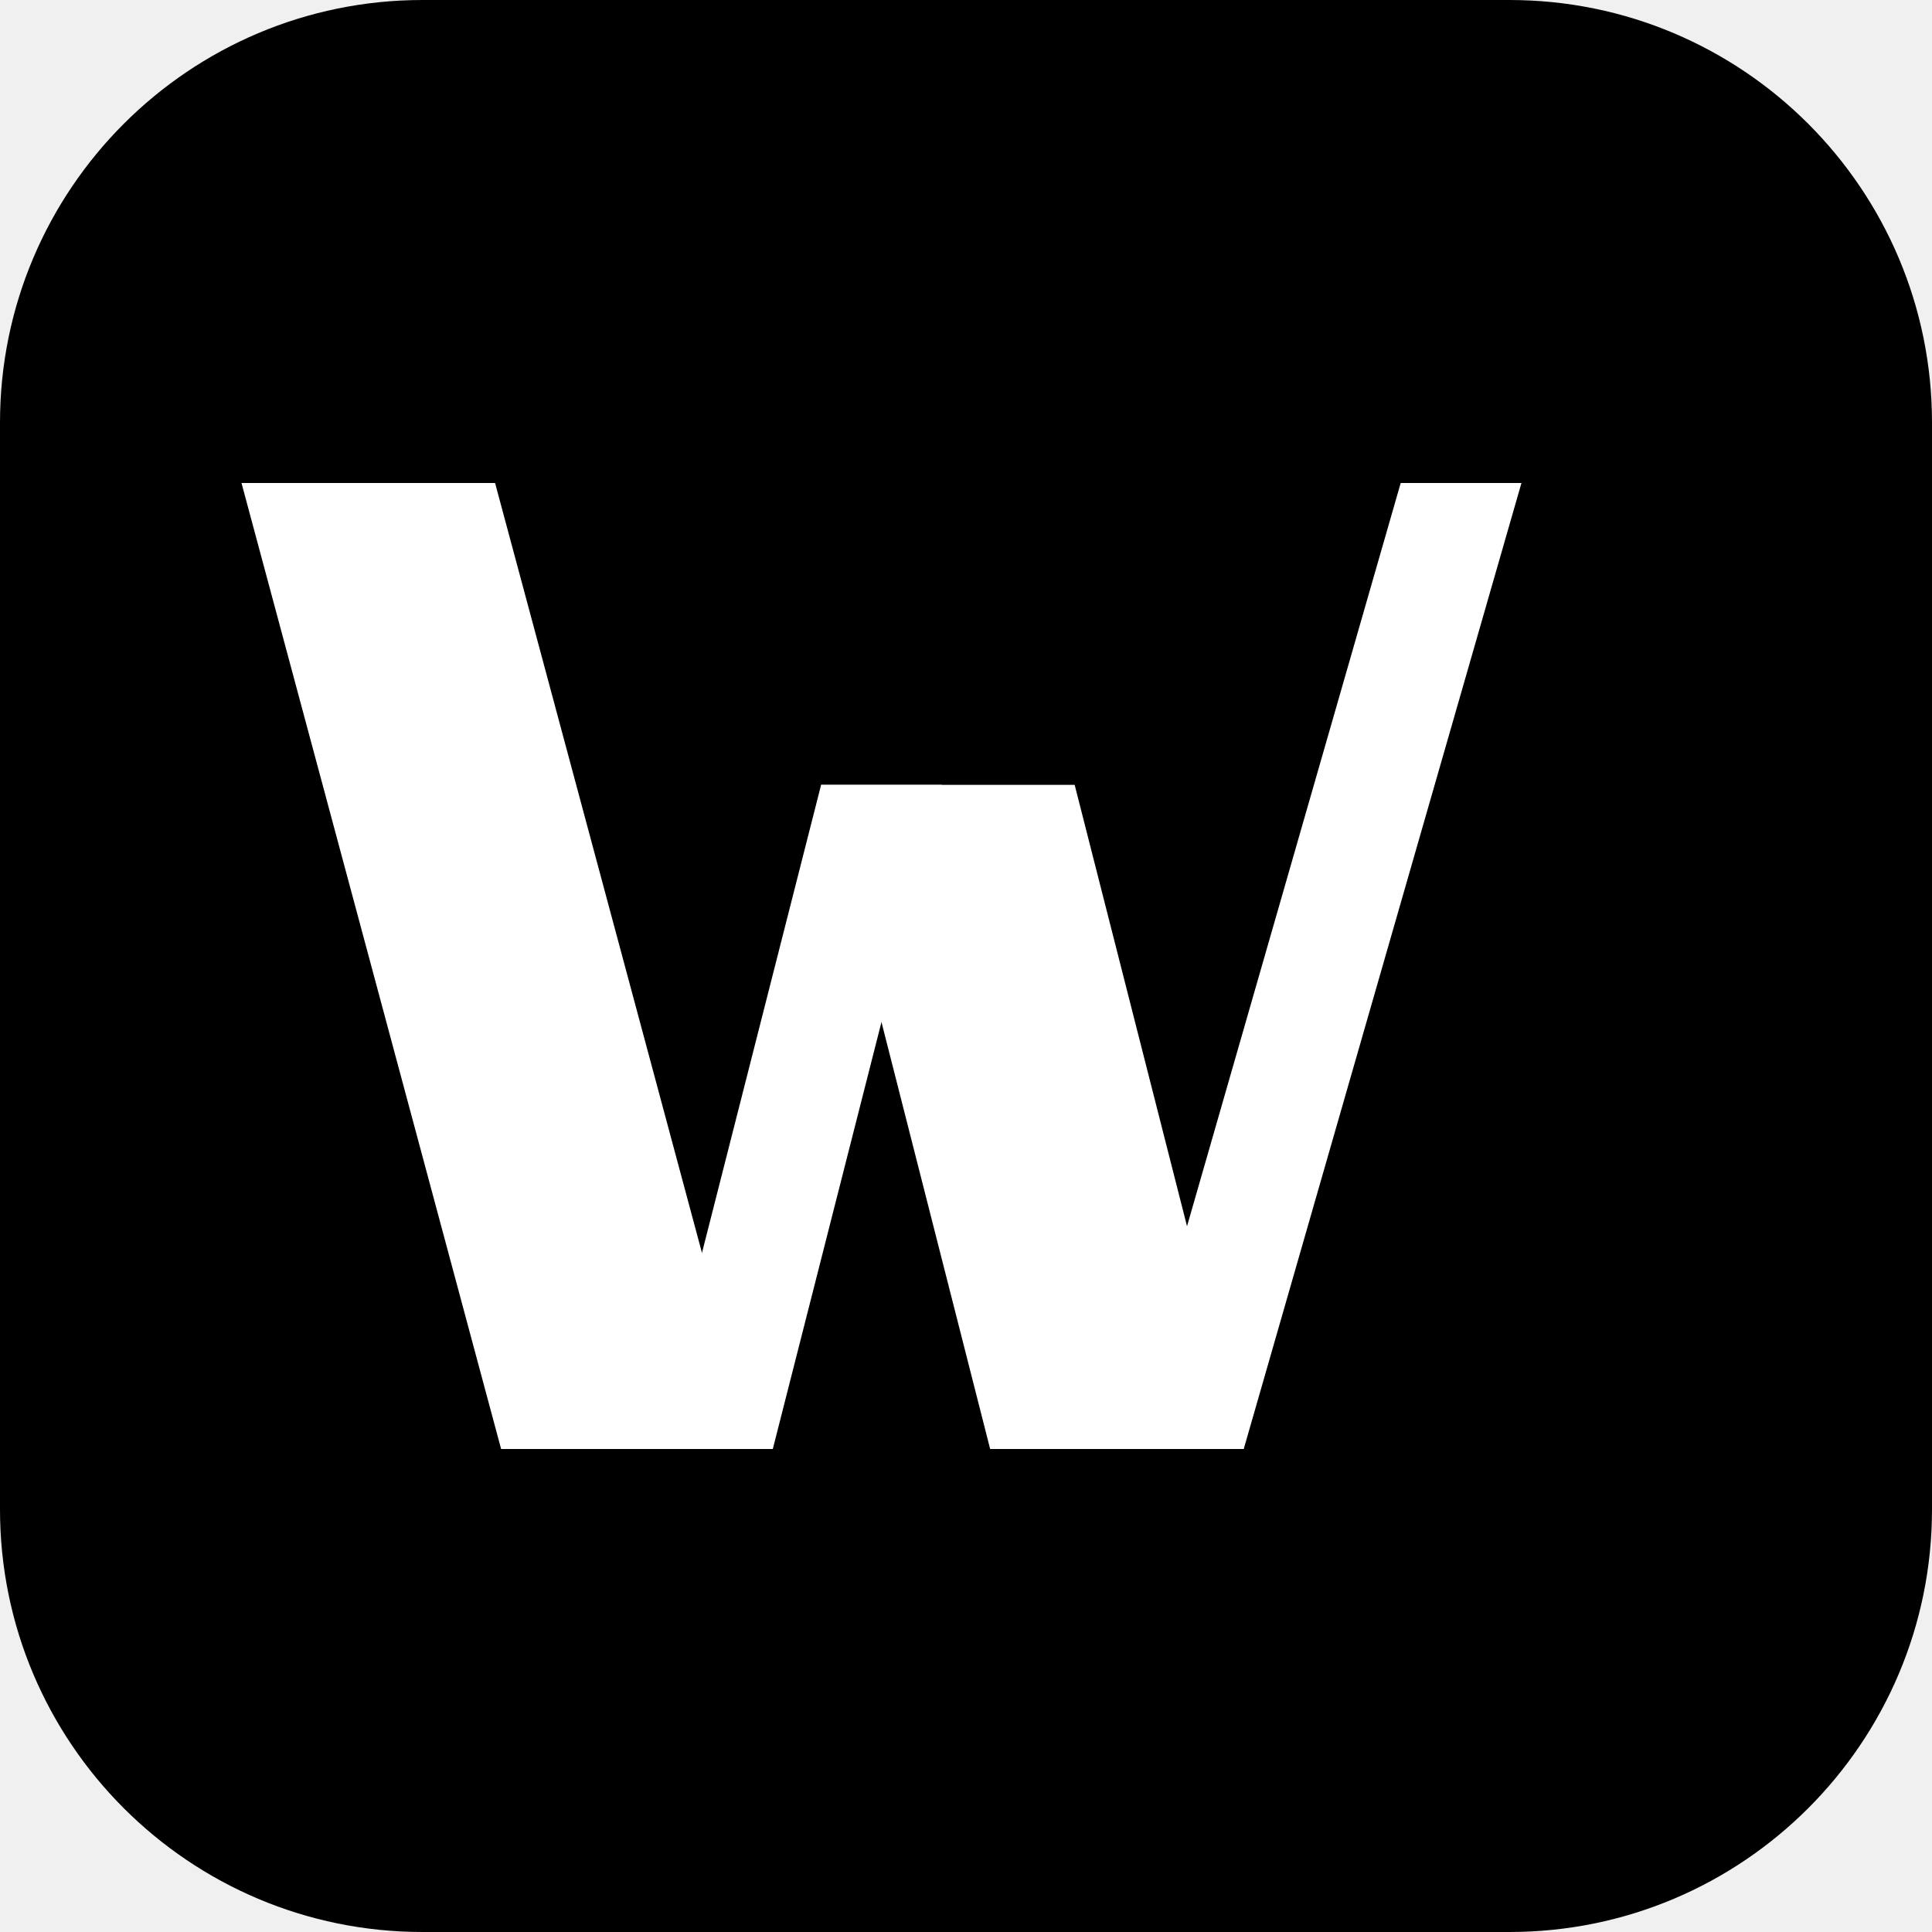
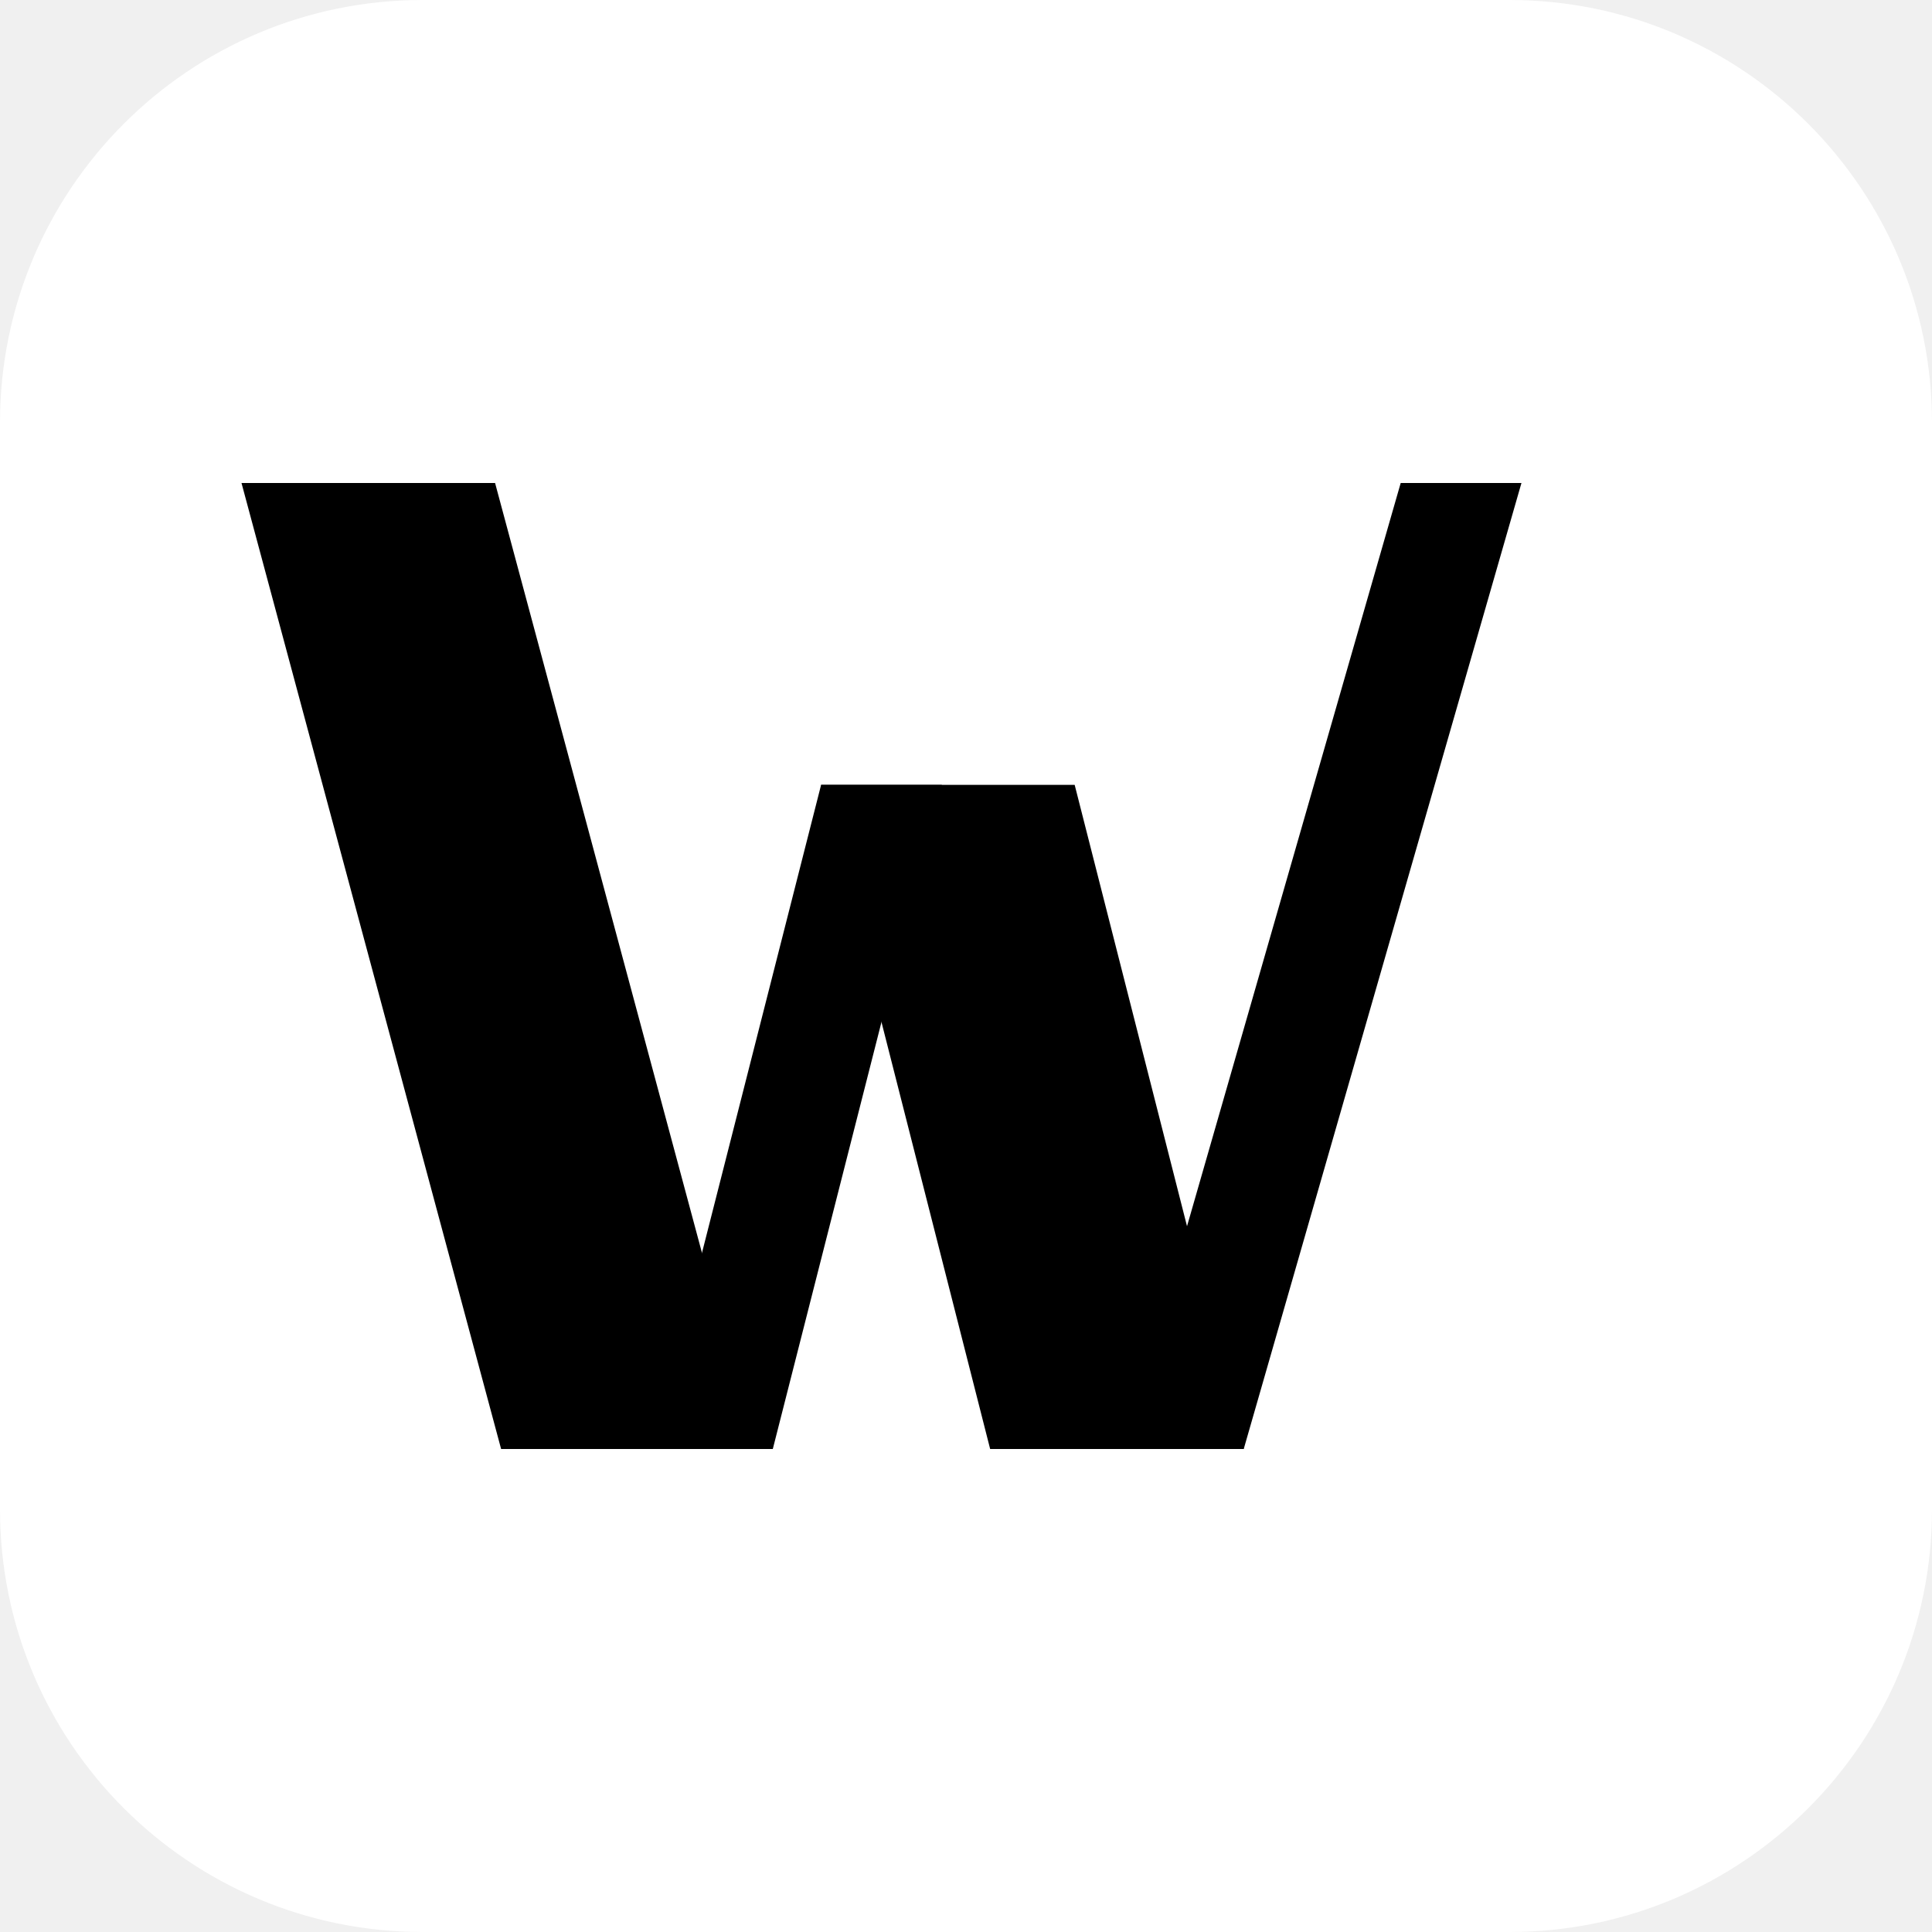
<svg xmlns="http://www.w3.org/2000/svg" viewBox="0 0 32 32">
-   <rect width="32" height="32" rx="7" fill="#000" />
-   <g fill="#fff" transform="translate(4 8)">
+   <rect width="32" height="32" rx="7" fill="#fff" />
+   <g fill="#000" transform="translate(4 8)">
    <path d="M1.4 4h4.2l4.3 16H5.7z" transform="translate(-1.4 -4)" />
    <path d="M8.2 20h2L13 9h-2z" transform="translate(-1.4 -4)" />
    <path d="M11 9h4.2L18 20h-4.2z" transform="translate(-1.4 -4)" />
    <path d="M16 20h2L22.6 4h-2z" transform="translate(-1.4 -4)" />
  </g>
</svg>
